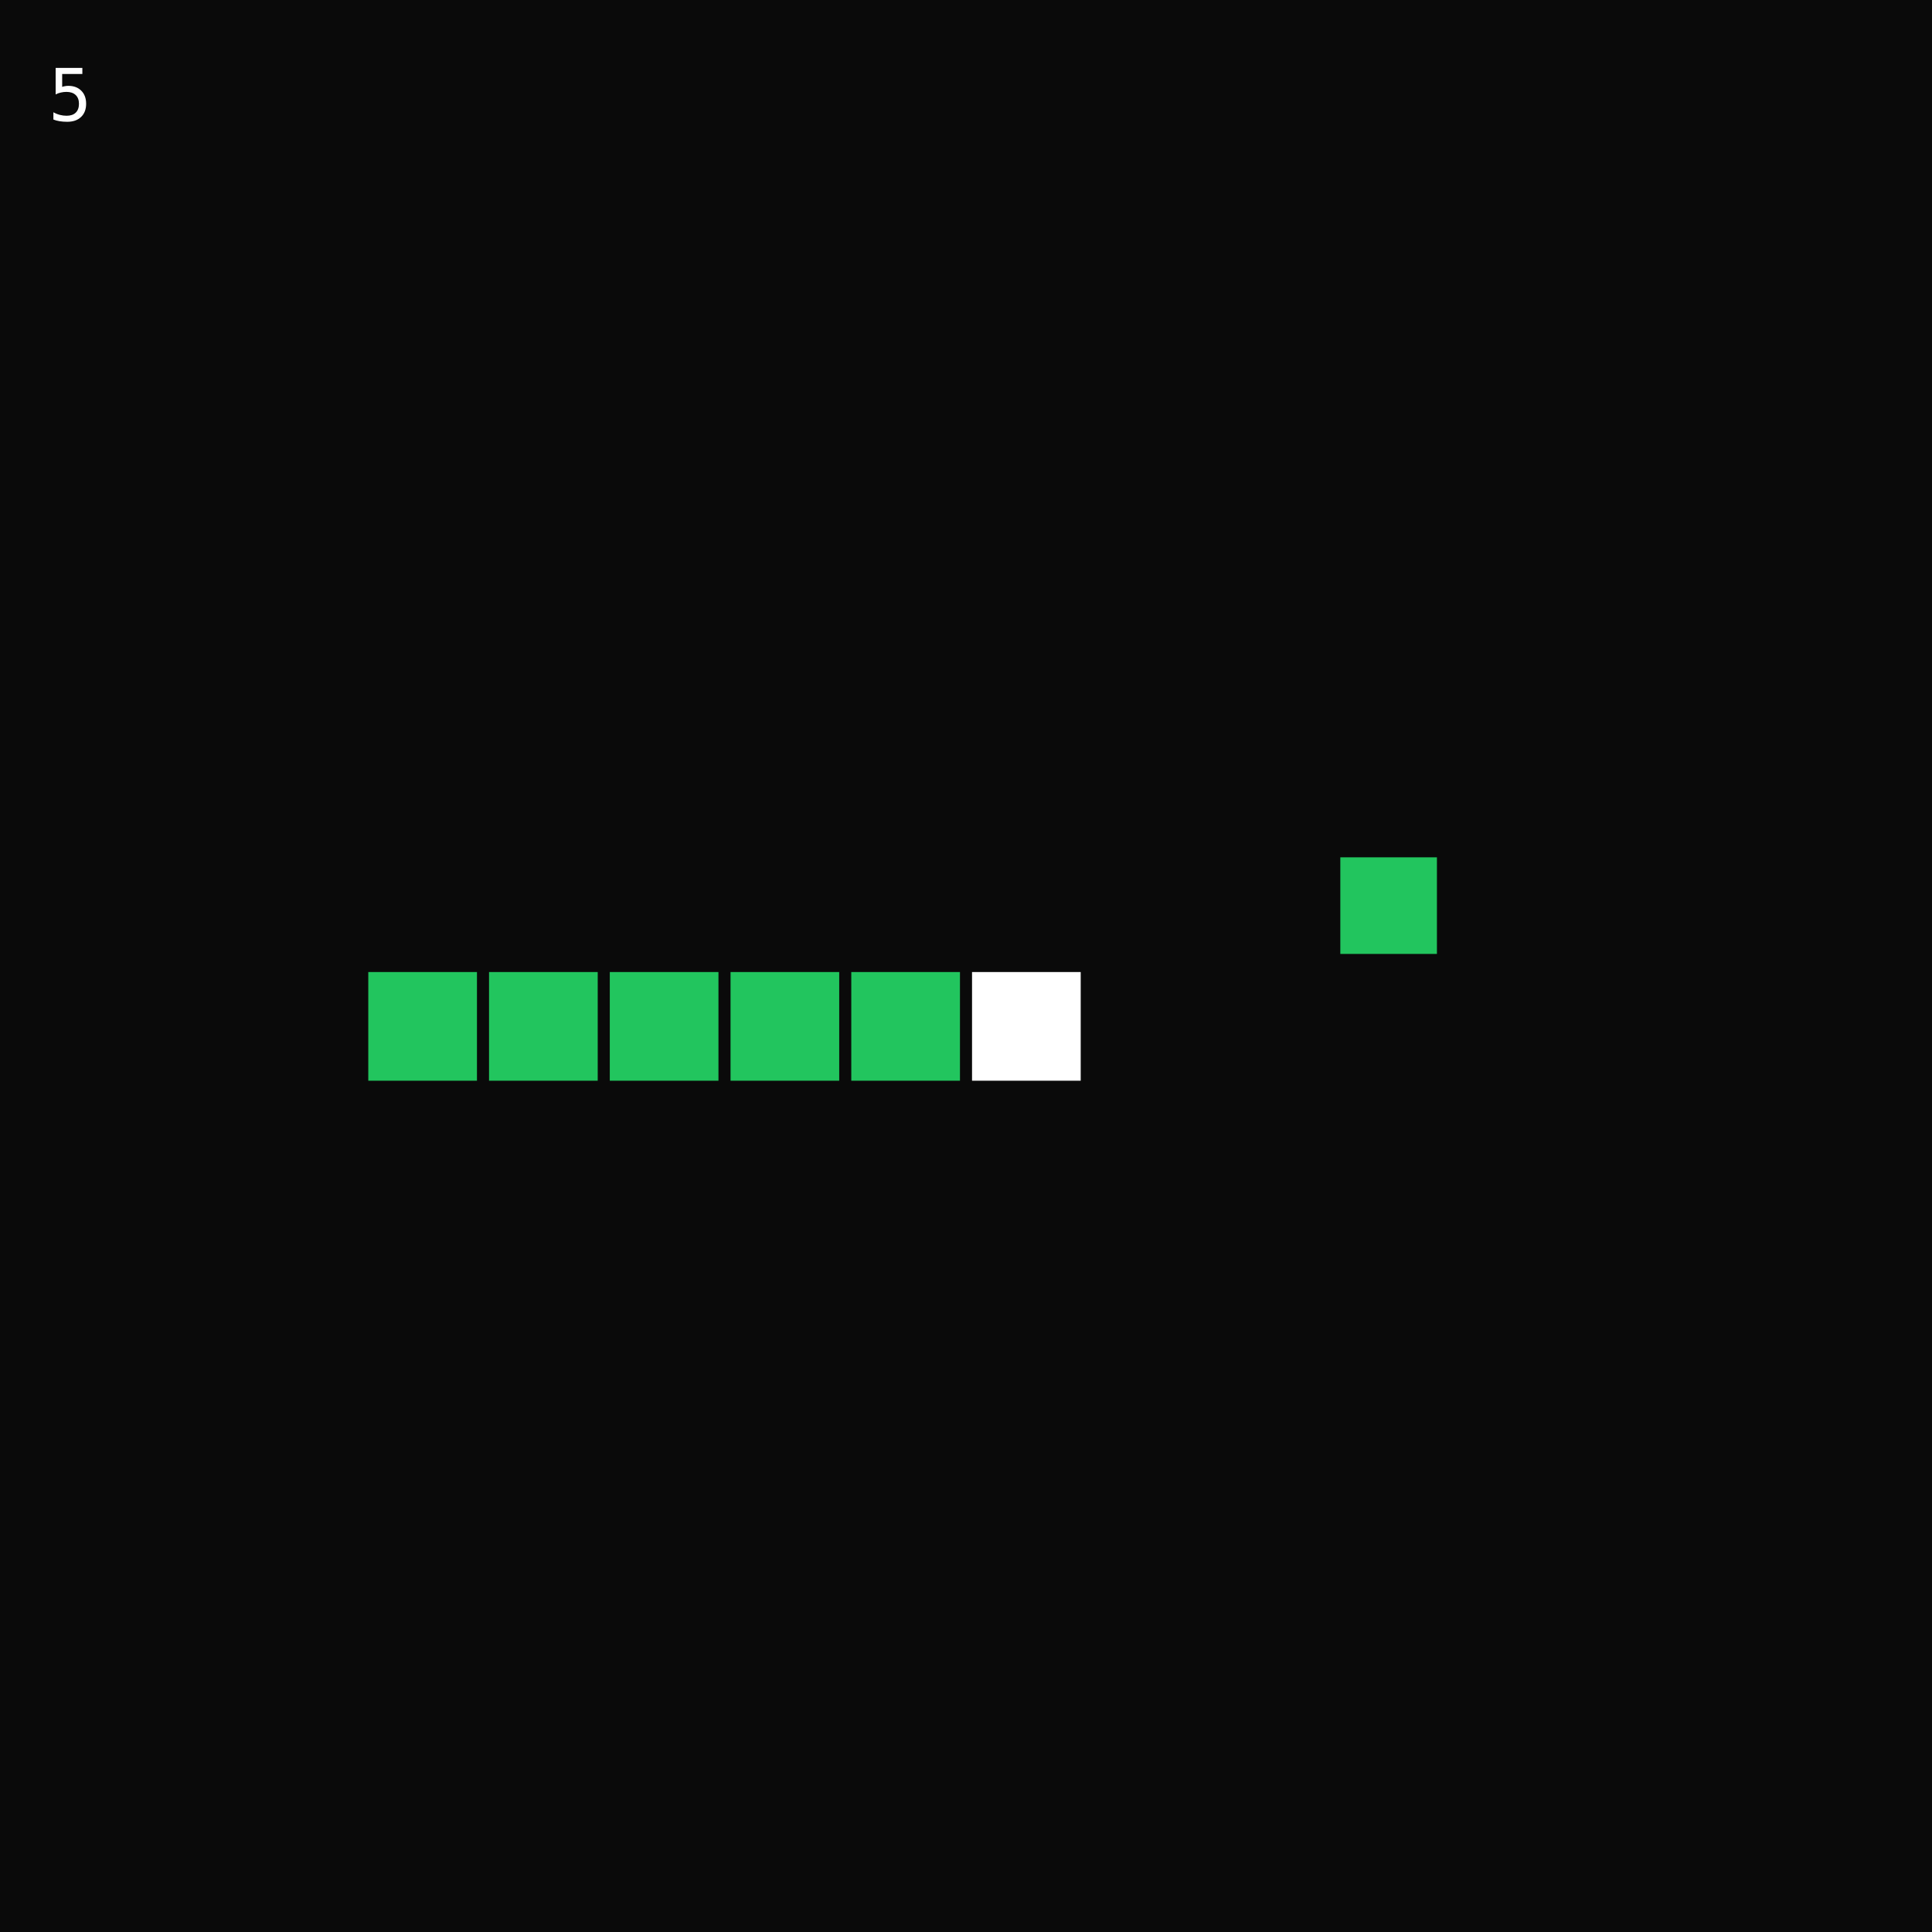
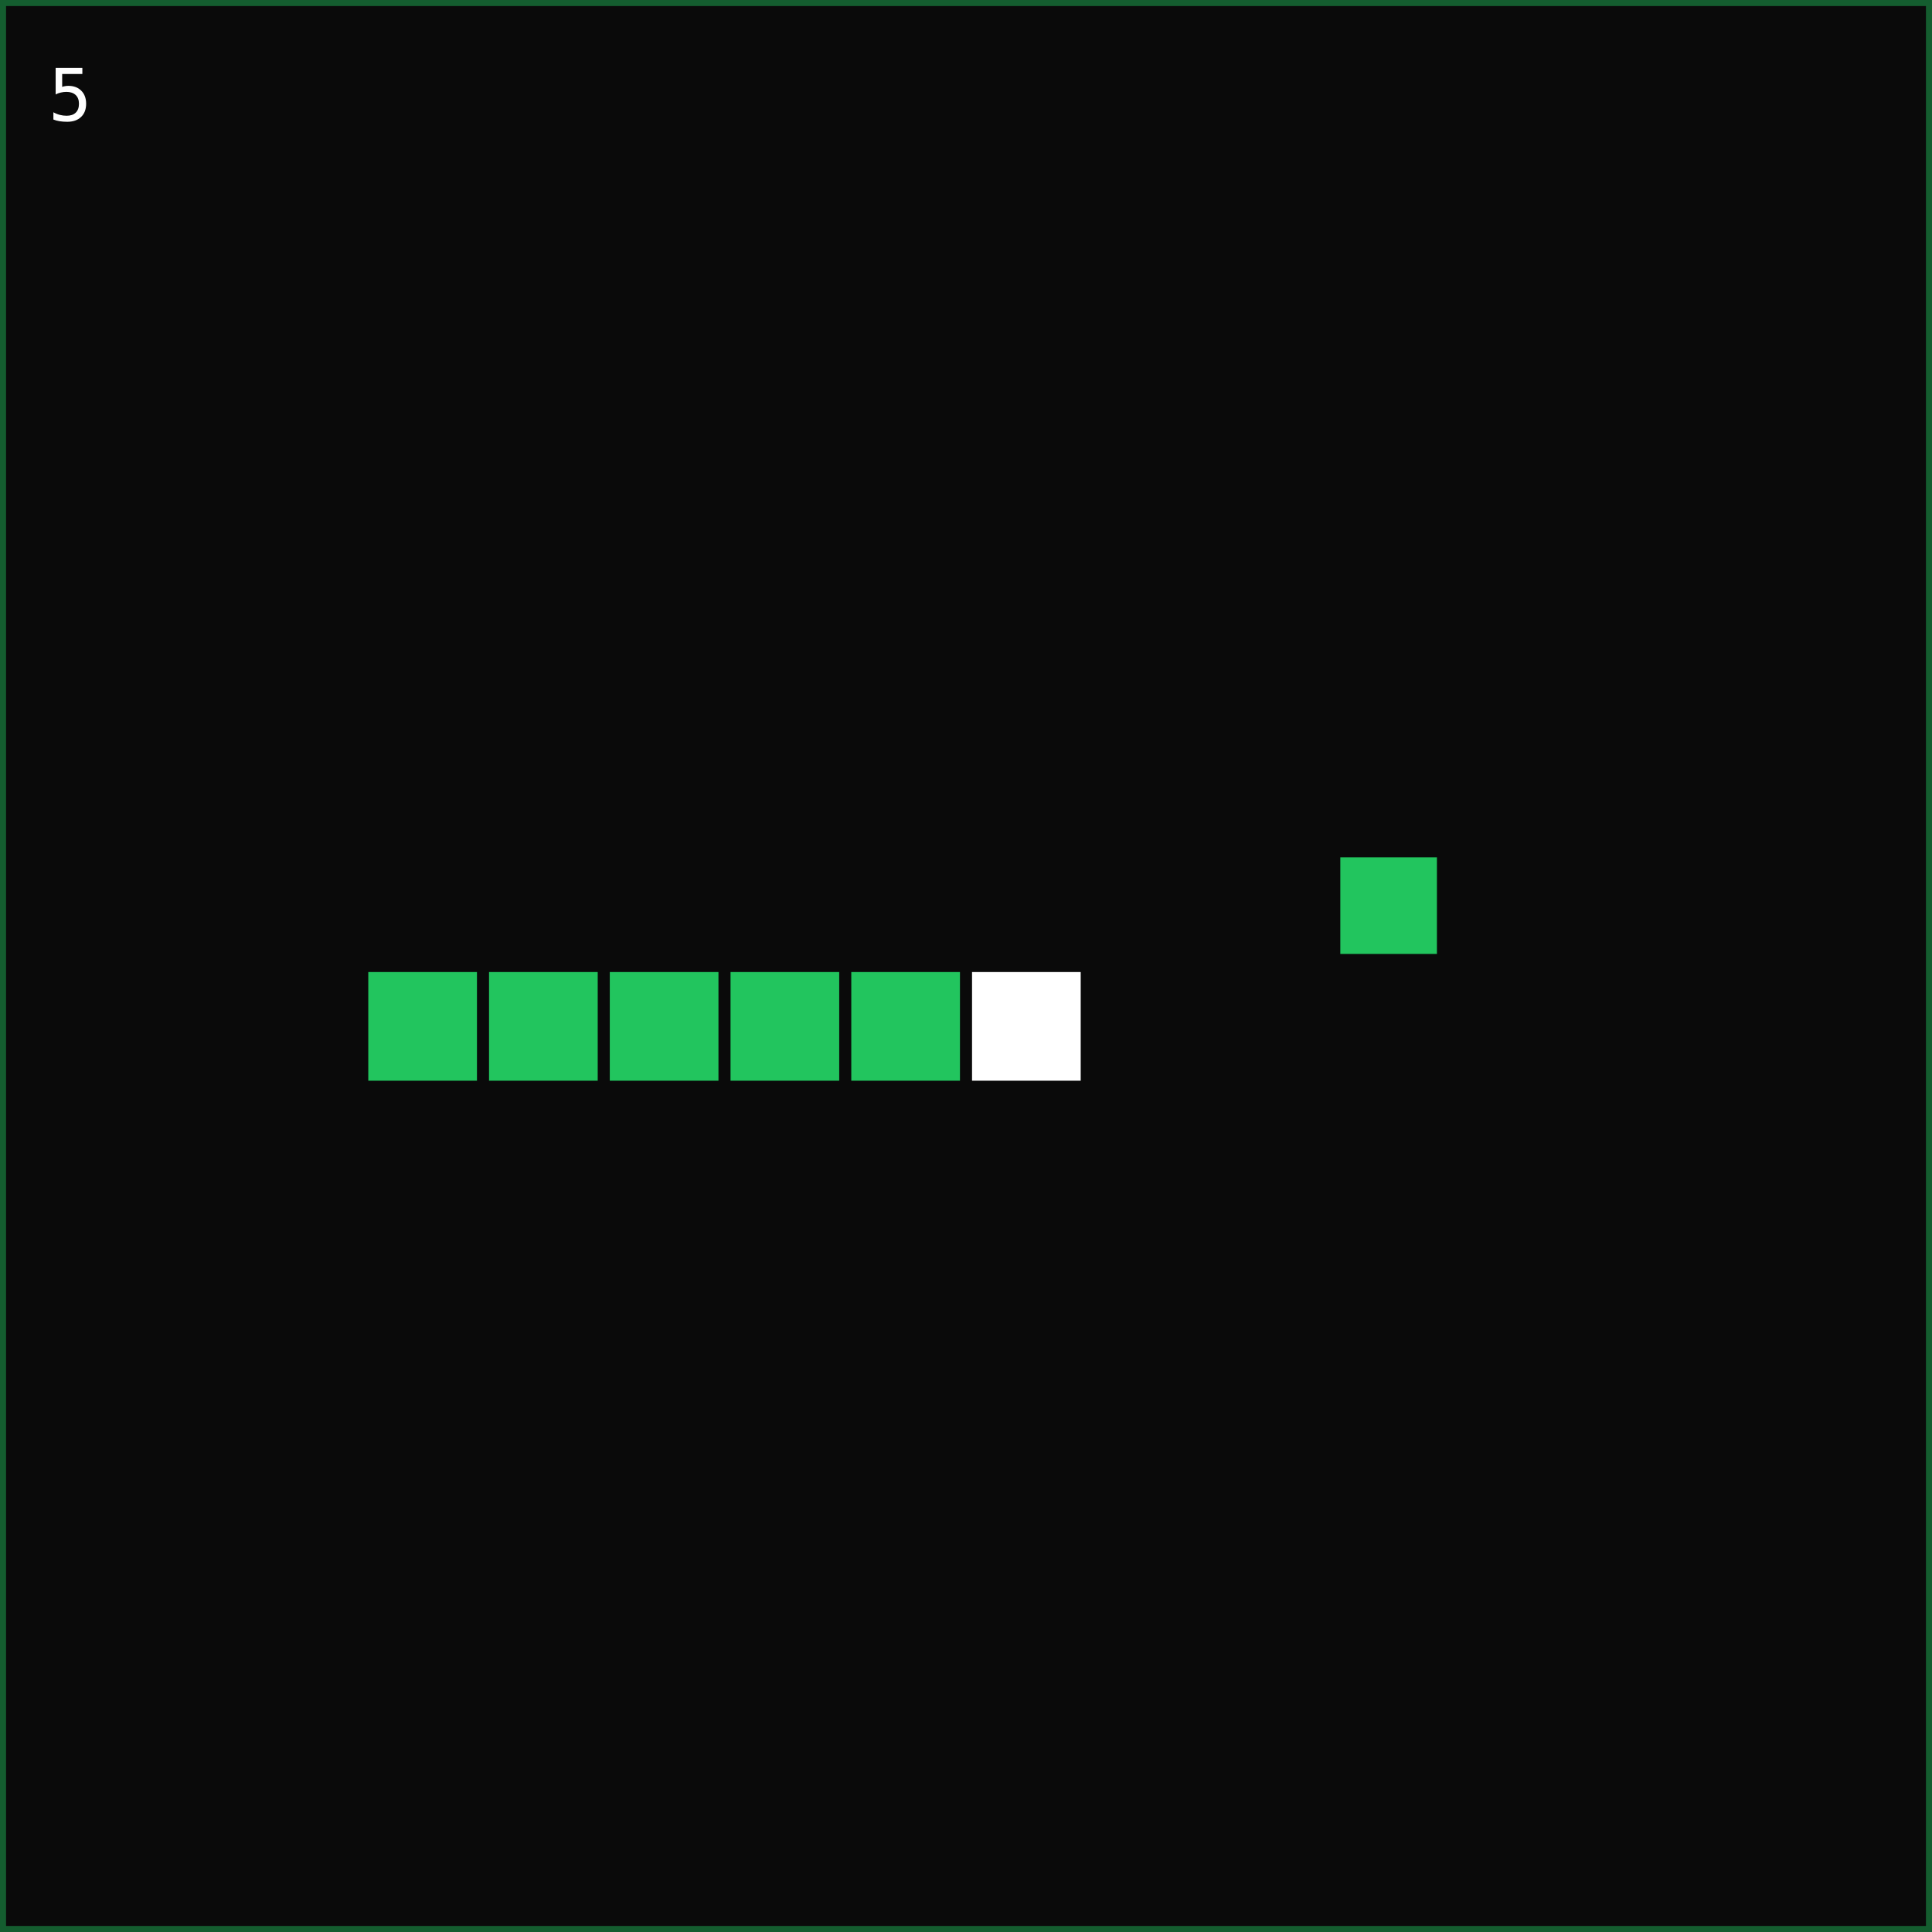
<svg xmlns="http://www.w3.org/2000/svg" width="320" height="320" viewBox="0 0 320 320" role="img" aria-label="Snake game preview">
  <rect width="320" height="320" fill="#0a0a0a" />
+   <rect x="0.5" y="0.5" width="319" height="319" fill="none" stroke="#22c55e" stroke-width="1" stroke-opacity="0.45" />
  <rect x="222" y="142" width="16" height="16" fill="#22c55e" />
  <rect x="61" y="161" width="18" height="18" fill="#22c55e" />
  <rect x="81" y="161" width="18" height="18" fill="#22c55e" />
  <rect x="101" y="161" width="18" height="18" fill="#22c55e" />
  <rect x="121" y="161" width="18" height="18" fill="#22c55e" />
  <rect x="141" y="161" width="18" height="18" fill="#22c55e" />
  <rect x="161" y="161" width="18" height="18" fill="#ffffff" />
  <text x="8" y="20" font-family="ui-monospace, monospace" font-size="12" fill="#ffffff">5</text>
</svg>
